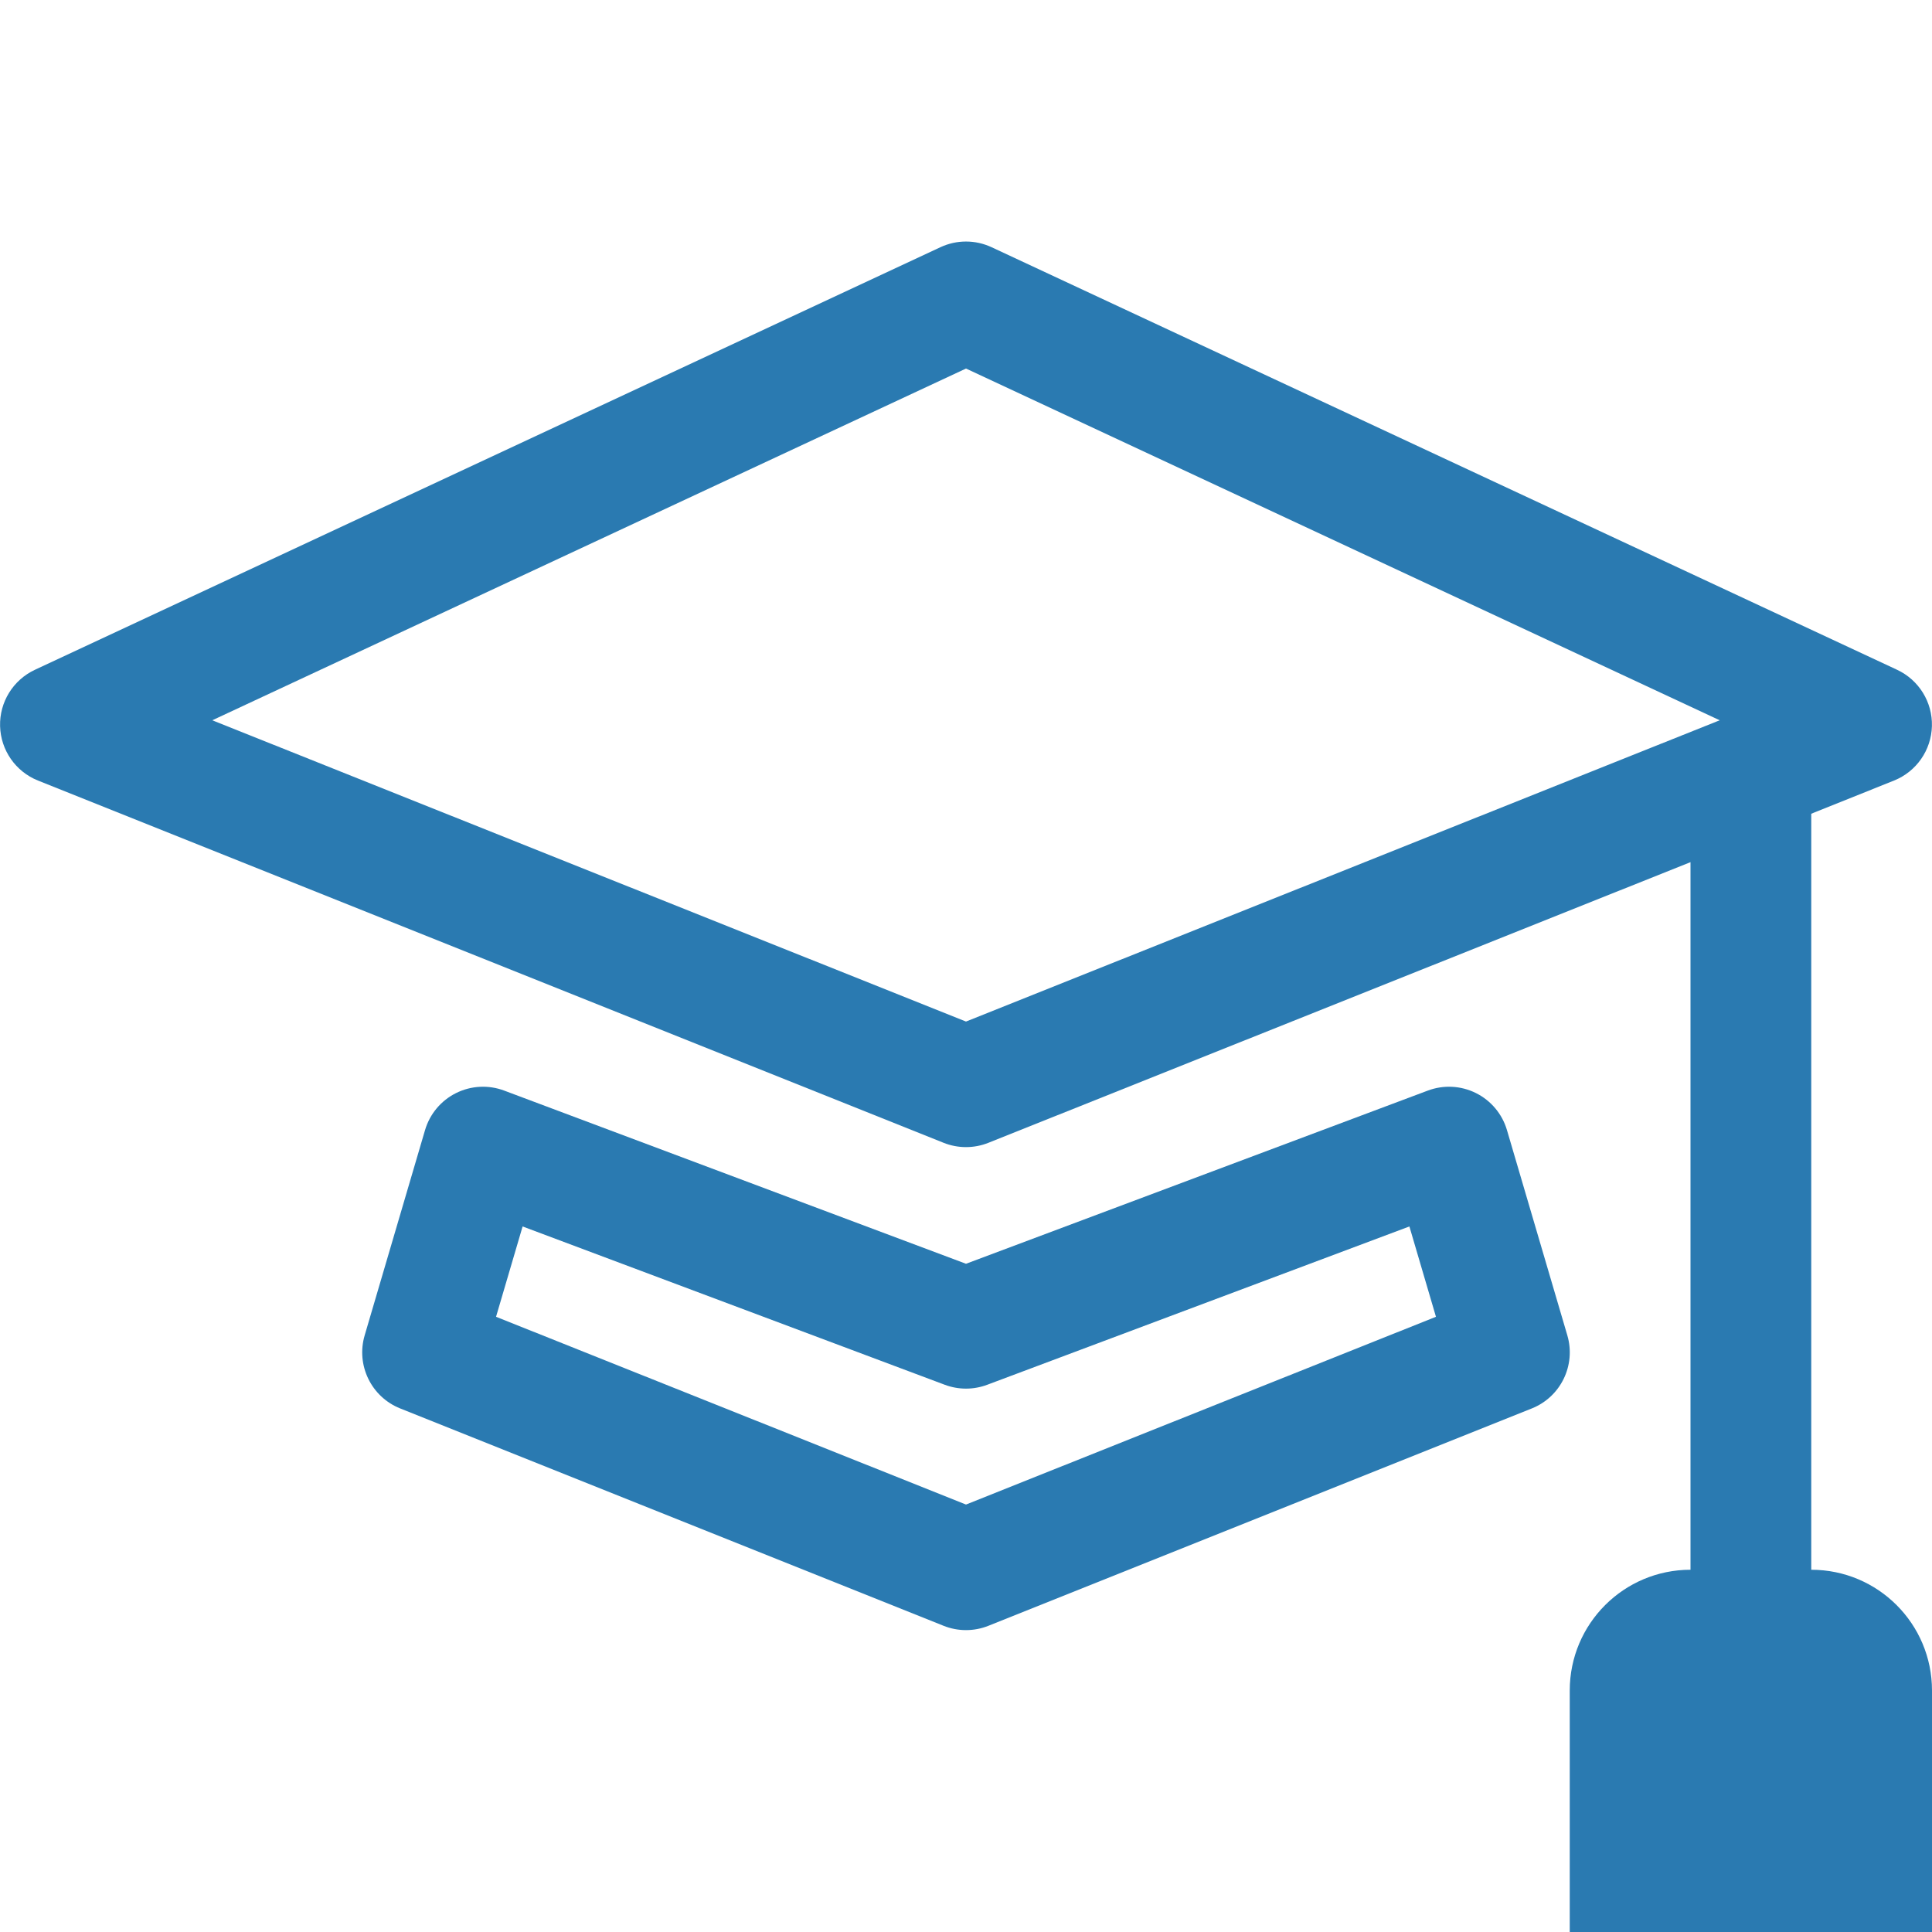
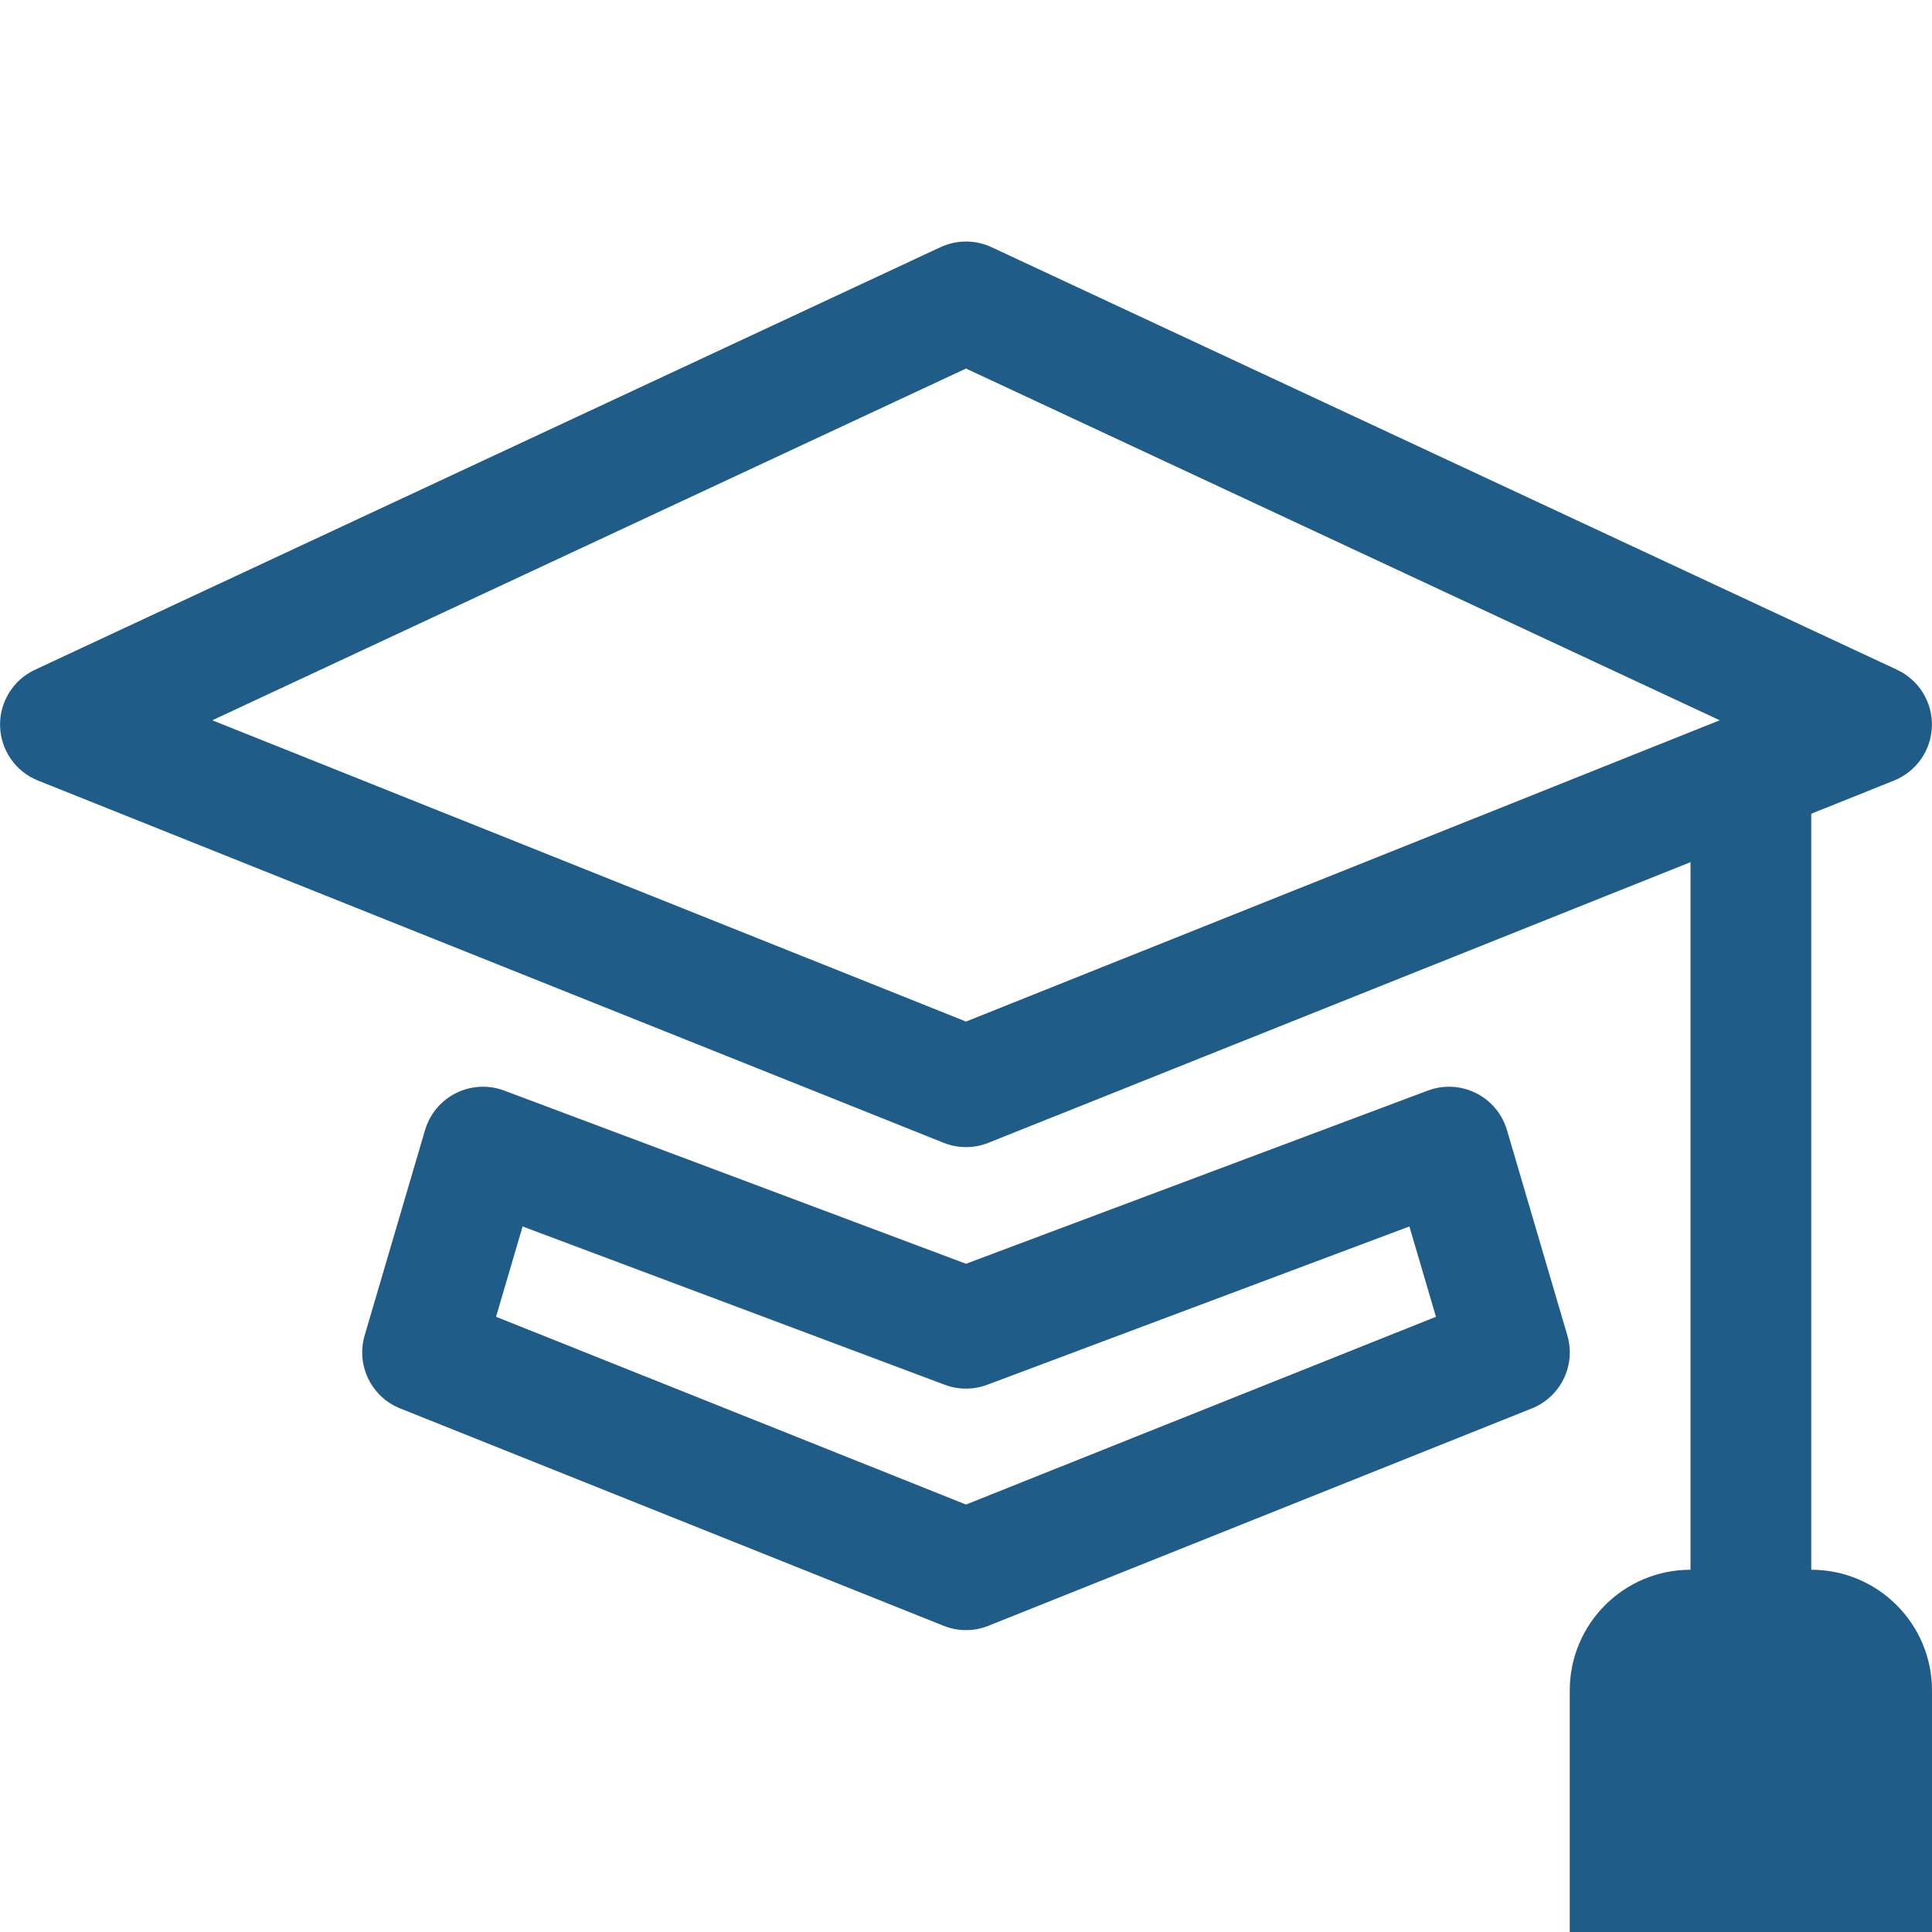
- <svg xmlns="http://www.w3.org/2000/svg" width="16" height="16" fill="#2A7AB1" class="bi bi-mortarboard" viewBox="0 0 16 16">
+ <svg xmlns="http://www.w3.org/2000/svg" width="16" height="16" fill="#205C88" class="bi bi-mortarboard" viewBox="0 0 16 16">
  <path d="M8.211 2.047a.5.5 0 0 0-.422 0l-7.5 3.5a.5.5 0 0 0 .025.917l7.5 3a.5.5 0 0 0 .372 0L14 7.14V13a1 1 0 0 0-1 1v2h3v-2a1 1 0 0 0-1-1V6.739l.686-.275a.5.5 0 0 0 .025-.917zM8 8.46 1.758 5.965 8 3.052l6.242 2.913z" />
  <path d="M4.176 9.032a.5.5 0 0 0-.656.327l-.5 1.7a.5.5 0 0 0 .294.605l4.5 1.8a.5.5 0 0 0 .372 0l4.5-1.8a.5.5 0 0 0 .294-.605l-.5-1.7a.5.5 0 0 0-.656-.327L8 10.466zm-.068 1.873.22-.748 3.496 1.311a.5.5 0 0 0 .352 0l3.496-1.311.22.748L8 12.46z" />
</svg>
